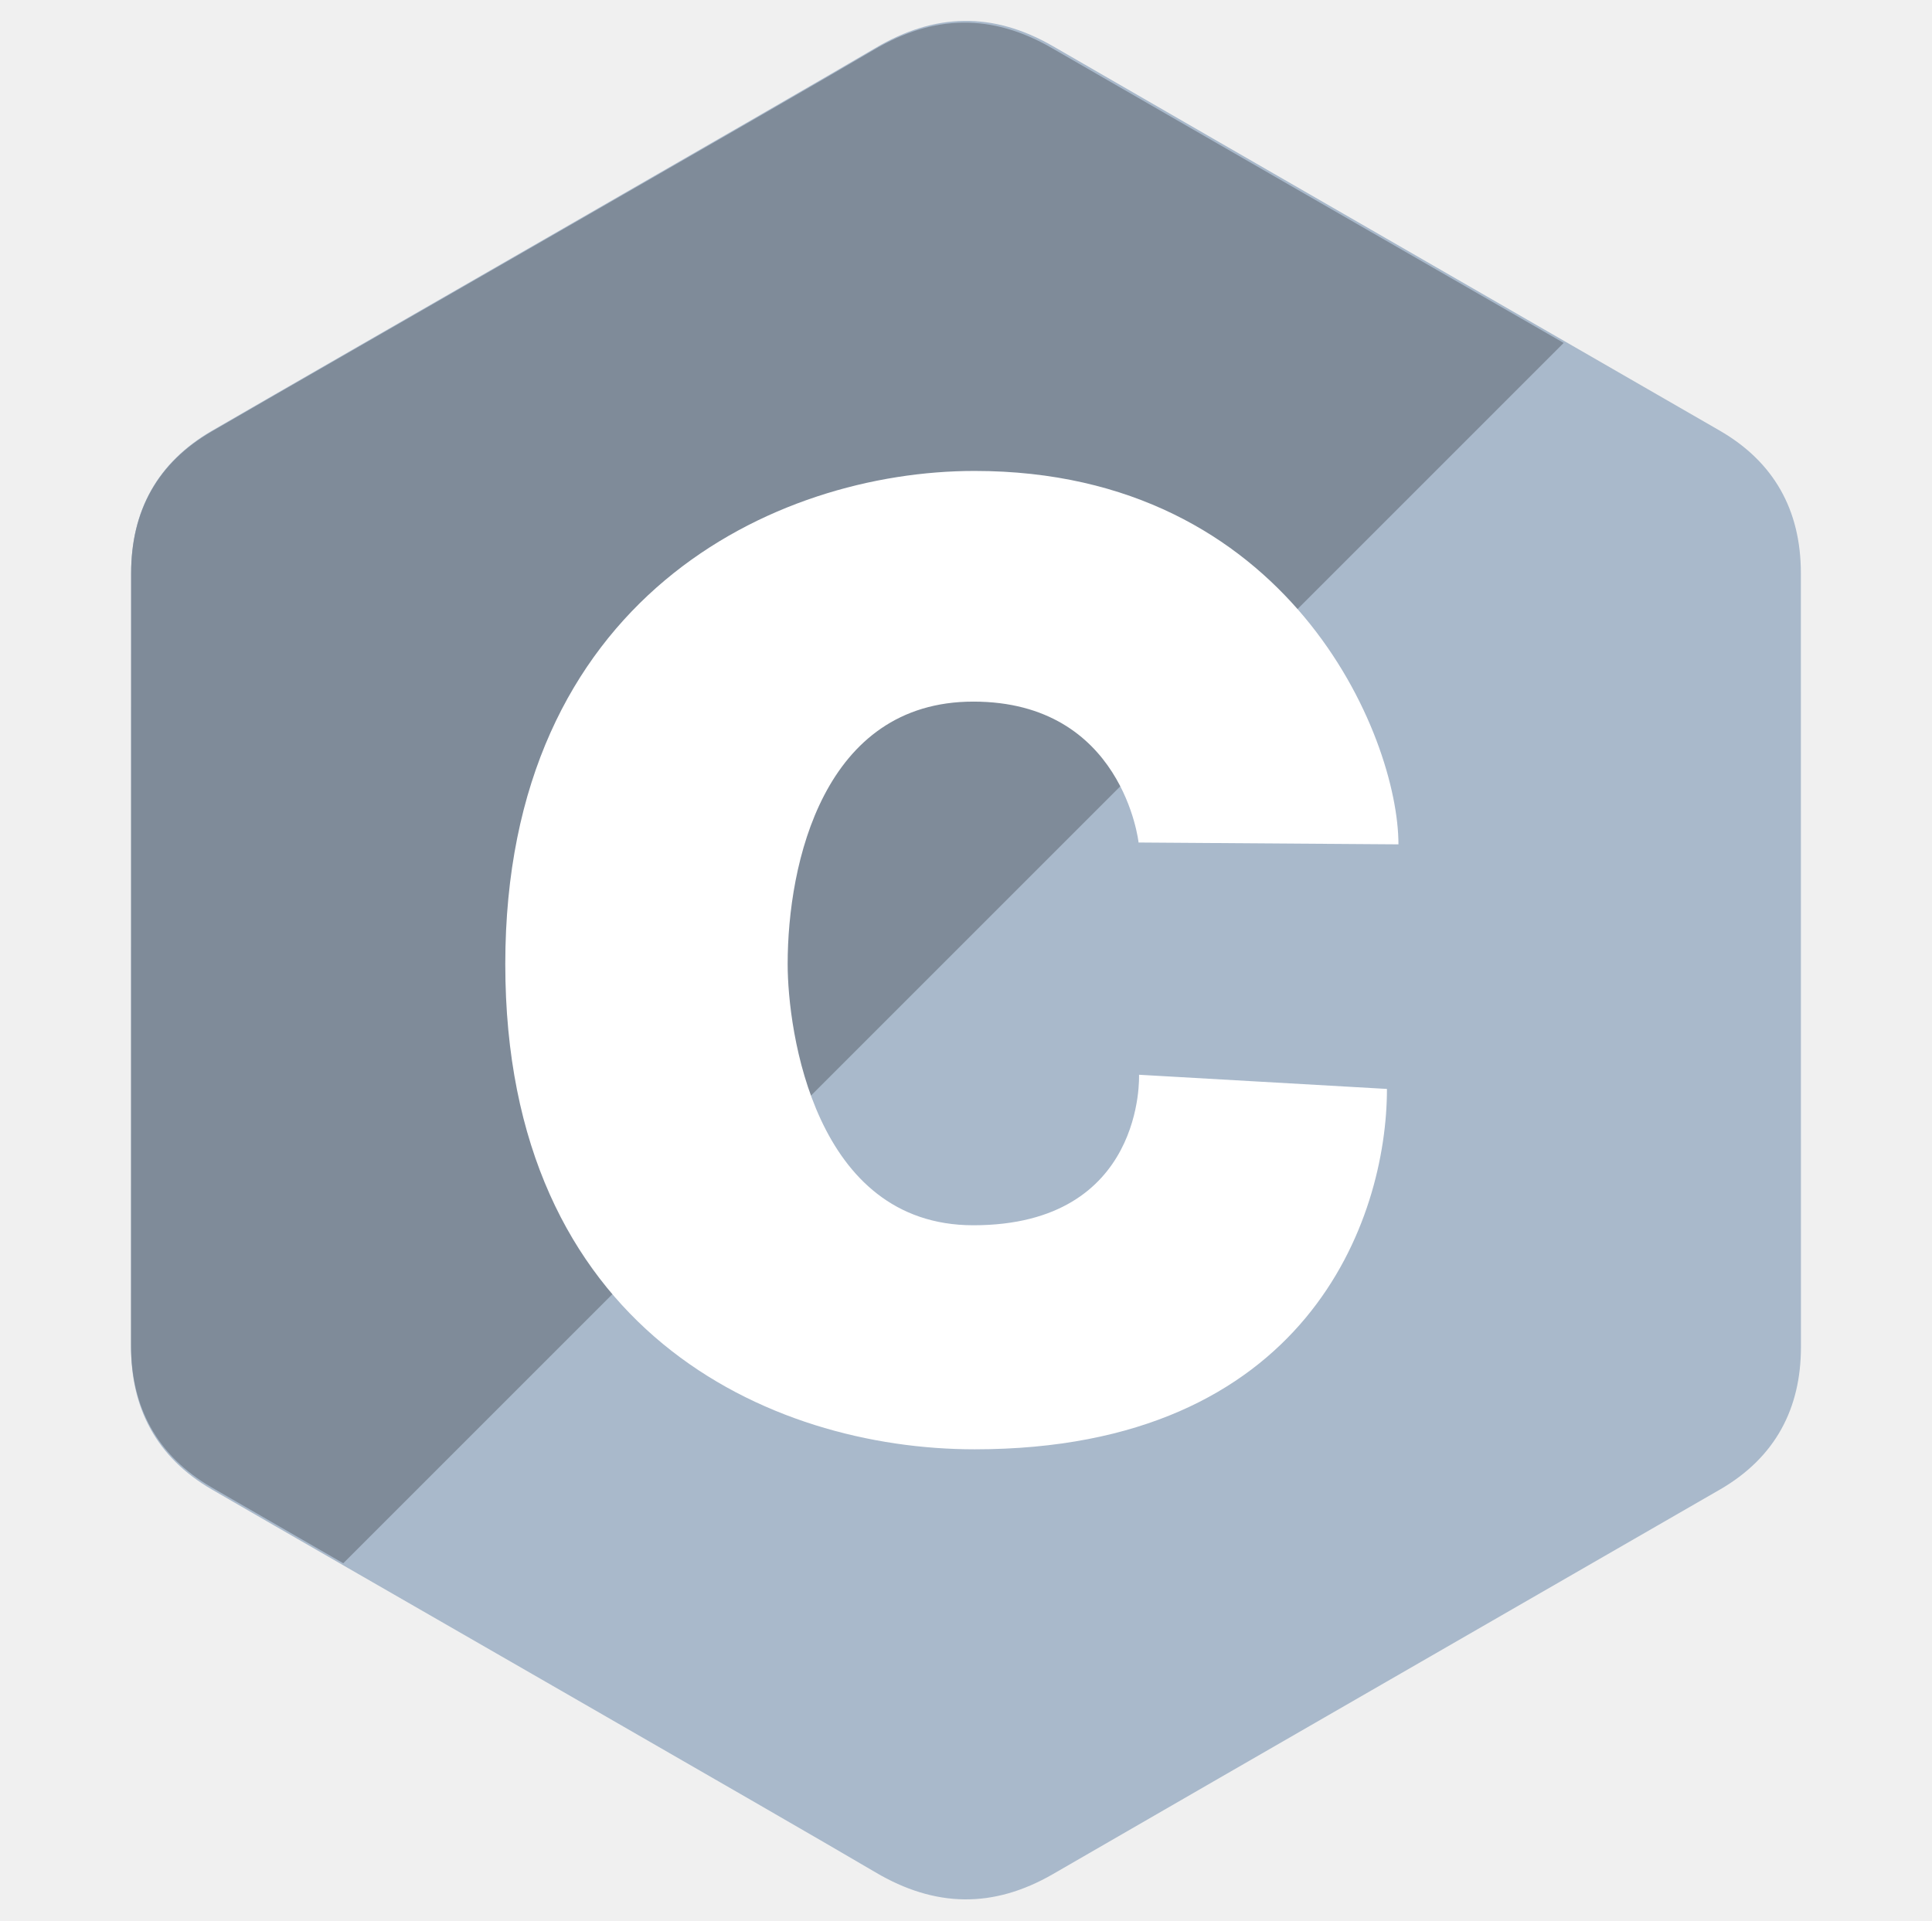
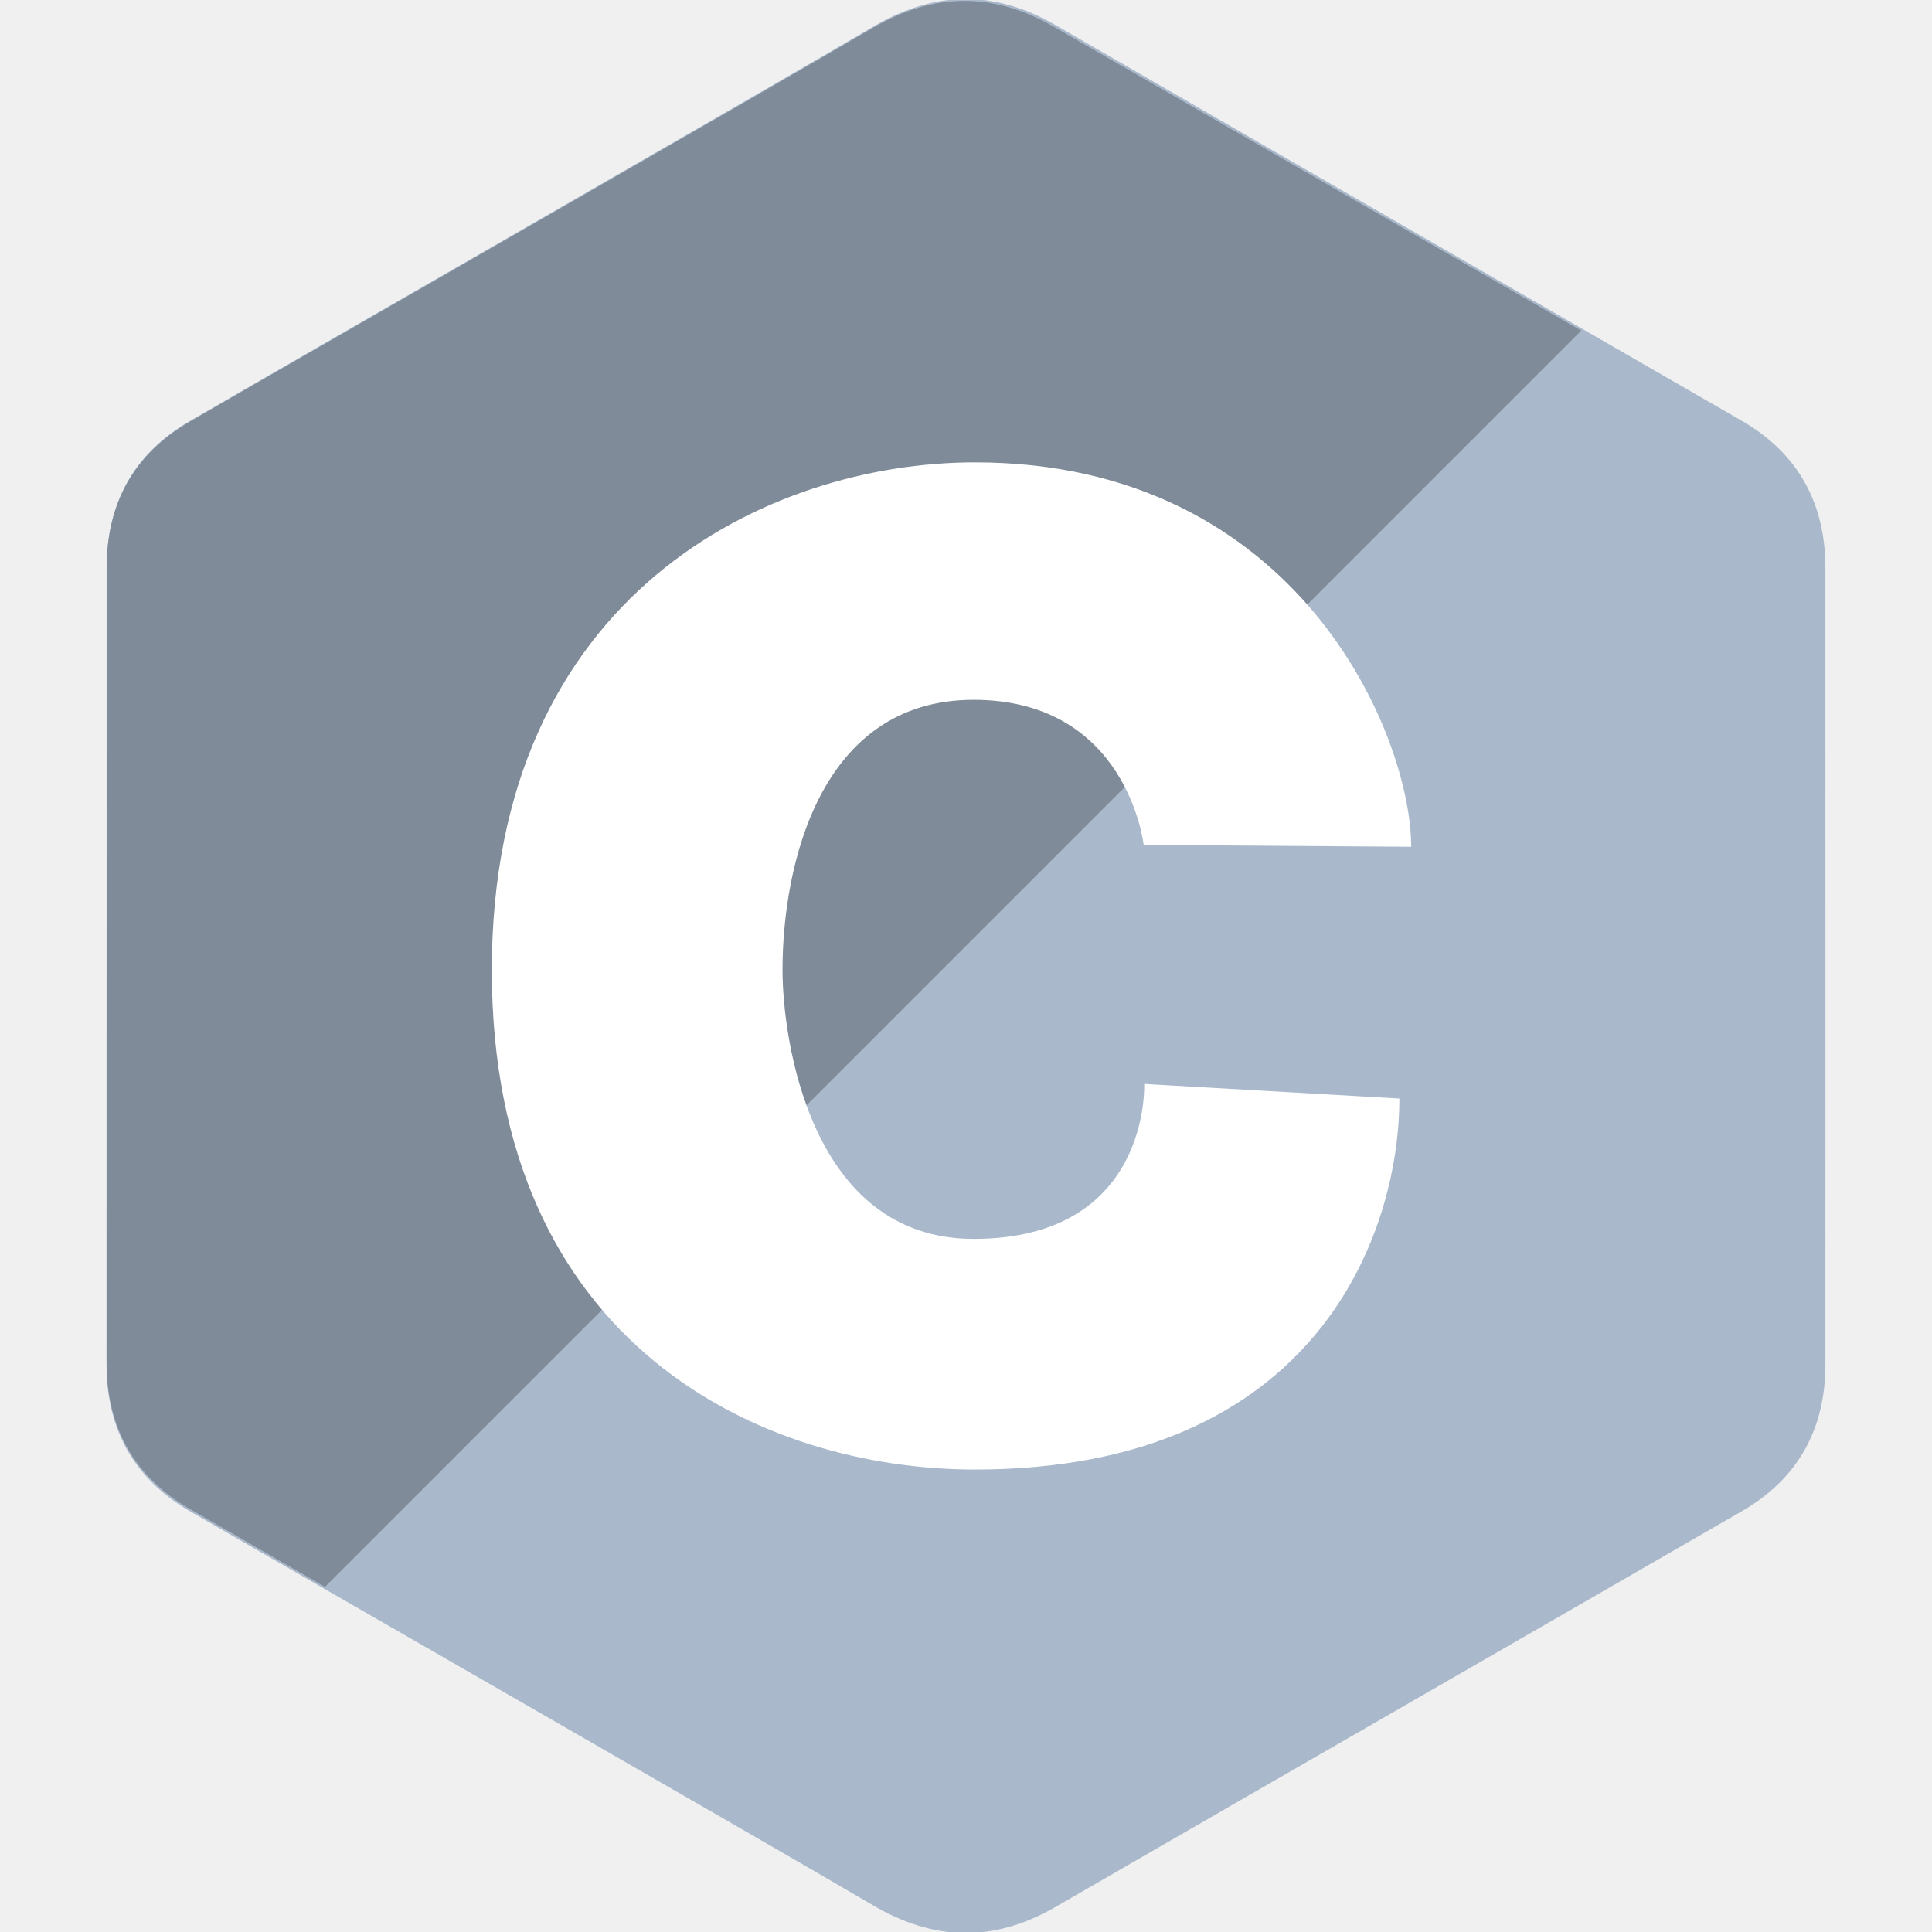
- <svg xmlns="http://www.w3.org/2000/svg" version="1.1" id="Camada_1" x="0px" y="0px" viewBox="0 0 2222 2208.7" style="enable-background:new 0 0 2222 2208.7;" xml:space="preserve">
+ <svg xmlns="http://www.w3.org/2000/svg" version="1.1" id="Camada_1" x="0px" y="0px" viewBox="0 0 2158.6 2158.6" style="enable-background:new 0 0 2158.6 2158.6;" xml:space="preserve">
  <style type="text/css">
	.st0{fill:#A9B9CB;}
	.st1{fill:#7F8B99;}
	.st2{fill:#FFFFFF;}
</style>
  <g>
-     <path class="st0" d="M2071.19,659.26c-0.02-36.33-7.78-68.44-23.47-95.98c-15.42-27.1-38.52-49.8-69.49-67.76   c-255.68-147.57-511.61-294.69-767.21-442.41c-68.91-39.81-135.72-38.37-204.12,2.03c-101.77,60.08-611.29,352.27-763.12,440.3   c-62.52,36.24-92.95,91.68-92.97,163.76c-0.1,296.77,0,593.53-0.1,890.31c0.01,35.53,7.45,67.01,22.45,94.15   c15.42,27.91,38.84,51.24,70.53,69.61c151.84,88.02,661.43,380.2,763.17,440.29c68.43,40.41,135.24,41.85,204.17,2.03   c255.6-147.73,511.55-294.84,767.27-442.41c31.69-18.36,55.1-41.7,70.53-69.59c14.98-27.14,22.43-58.62,22.45-94.16   C2071.29,1549.42,2071.29,956.04,2071.19,659.26" />
-     <path class="st1" d="M1209.29,55.04c-68.8-39.72-135.5-38.27-203.78,2.02c-101.6,59.92-610.29,351.36-761.87,439.16   c-62.43,36.14-92.8,91.44-92.82,163.33c-0.1,296,0,591.99-0.1,888c0.01,35.44,7.43,66.84,22.42,93.91   c15.4,27.84,38.78,51.11,70.42,69.43c50.37,29.12,100.79,58.18,151.24,87.18L1798.39,394.45   C1602,281.36,1405.55,168.36,1209.29,55.04" />
-     <path class="st2" d="M1309.48,969.07l298.88,2.11c0-124.53-126.05-429.5-487.44-429.5c-230.25,0-539.79,146.38-539.79,567.24   c0,420.85,303.44,558.09,539.79,558.09c382.74,0,474.22-264.84,474.22-414.51L1310,1236.2c0,0,7.63,173.11-190.6,173.11   c-182.98,0-213.51-224.15-213.51-300.39c0-115.89,41.21-301.92,213.51-301.92C1291.71,807,1309.48,969.07,1309.48,969.07" />
+     <path class="st0" d="M2039.5,634.2c0-36.3-7.8-68.4-23.5-96c-15.4-27.1-38.5-49.8-69.5-67.8c-255.7-147.6-511.6-294.7-767.2-442.4   c-68.9-39.8-135.7-38.4-204.1,2C873.4,90.2,363.9,382.4,212.1,470.4c-62.5,36.2-92.9,91.7-93,163.8c-0.1,296.8,0,593.5-0.1,890.3   c0,35.5,7.4,67,22.4,94.2c15.4,27.9,38.8,51.2,70.5,69.6c151.8,88,661.4,380.2,763.2,440.3c68.4,40.4,135.2,41.9,204.2,2   c255.6-147.7,511.6-294.8,767.3-442.4c31.7-18.4,55.1-41.7,70.5-69.6c15-27.1,22.4-58.6,22.4-94.2   C2039.6,1524.4,2039.6,931,2039.5,634.2" />
+     <path class="st1" d="M1177.6,30c-68.8-39.7-135.5-38.3-203.8,2C872.2,91.9,363.5,383.4,212,471.2c-62.4,36.1-92.8,91.4-92.8,163.3   c-0.1,296,0,592-0.1,888c0,35.4,7.4,66.8,22.4,93.9c15.4,27.8,38.8,51.1,70.4,69.4c50.4,29.1,100.8,58.2,151.2,87.2L1766.7,369.4   C1570.3,256.3,1373.9,143.3,1177.6,30" />
+     <path class="st2" d="M1277.8,944l298.9,2.1c0-124.5-126.1-429.5-487.4-429.5c-230.3,0-539.8,146.4-539.8,567.2   c0,420.8,303.4,558.1,539.8,558.1c382.7,0,474.2-264.8,474.2-414.5l-285.1-16.3c0,0,7.6,173.1-190.6,173.1   c-183,0-213.5-224.2-213.5-300.4c0-115.9,41.2-301.9,213.5-301.9C1260,782,1277.8,944,1277.8,944" />
  </g>
</svg>
